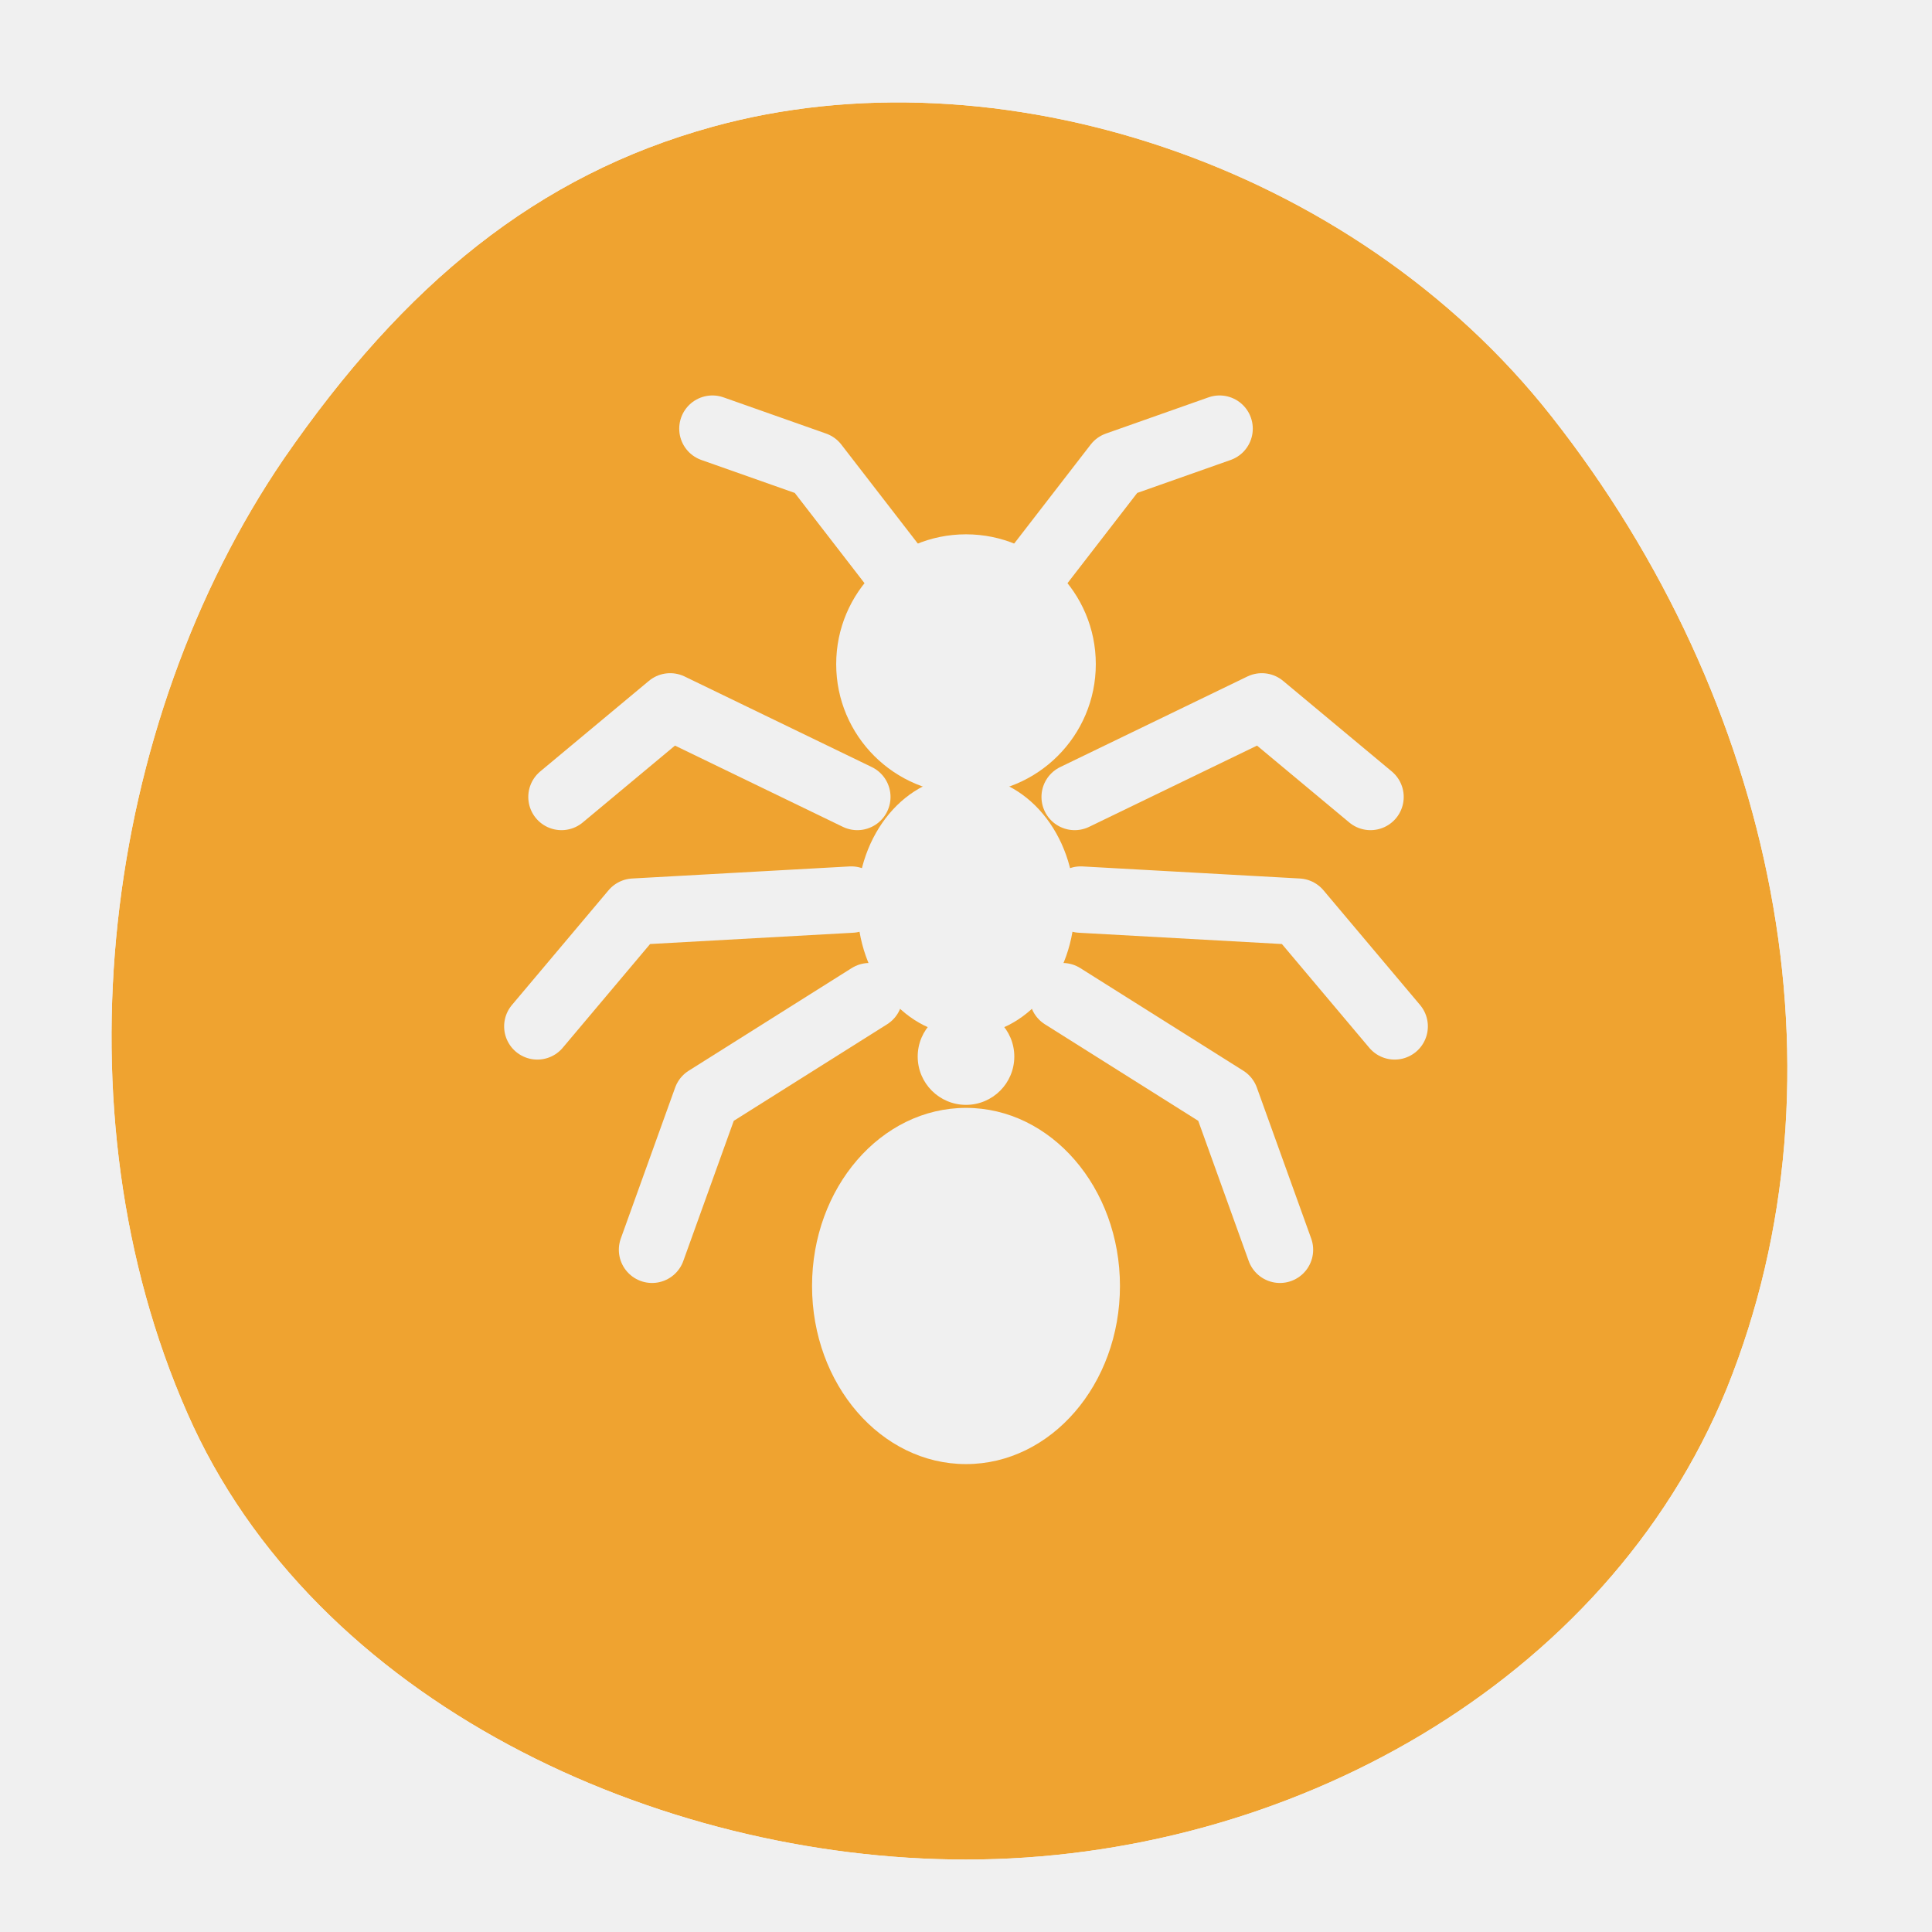
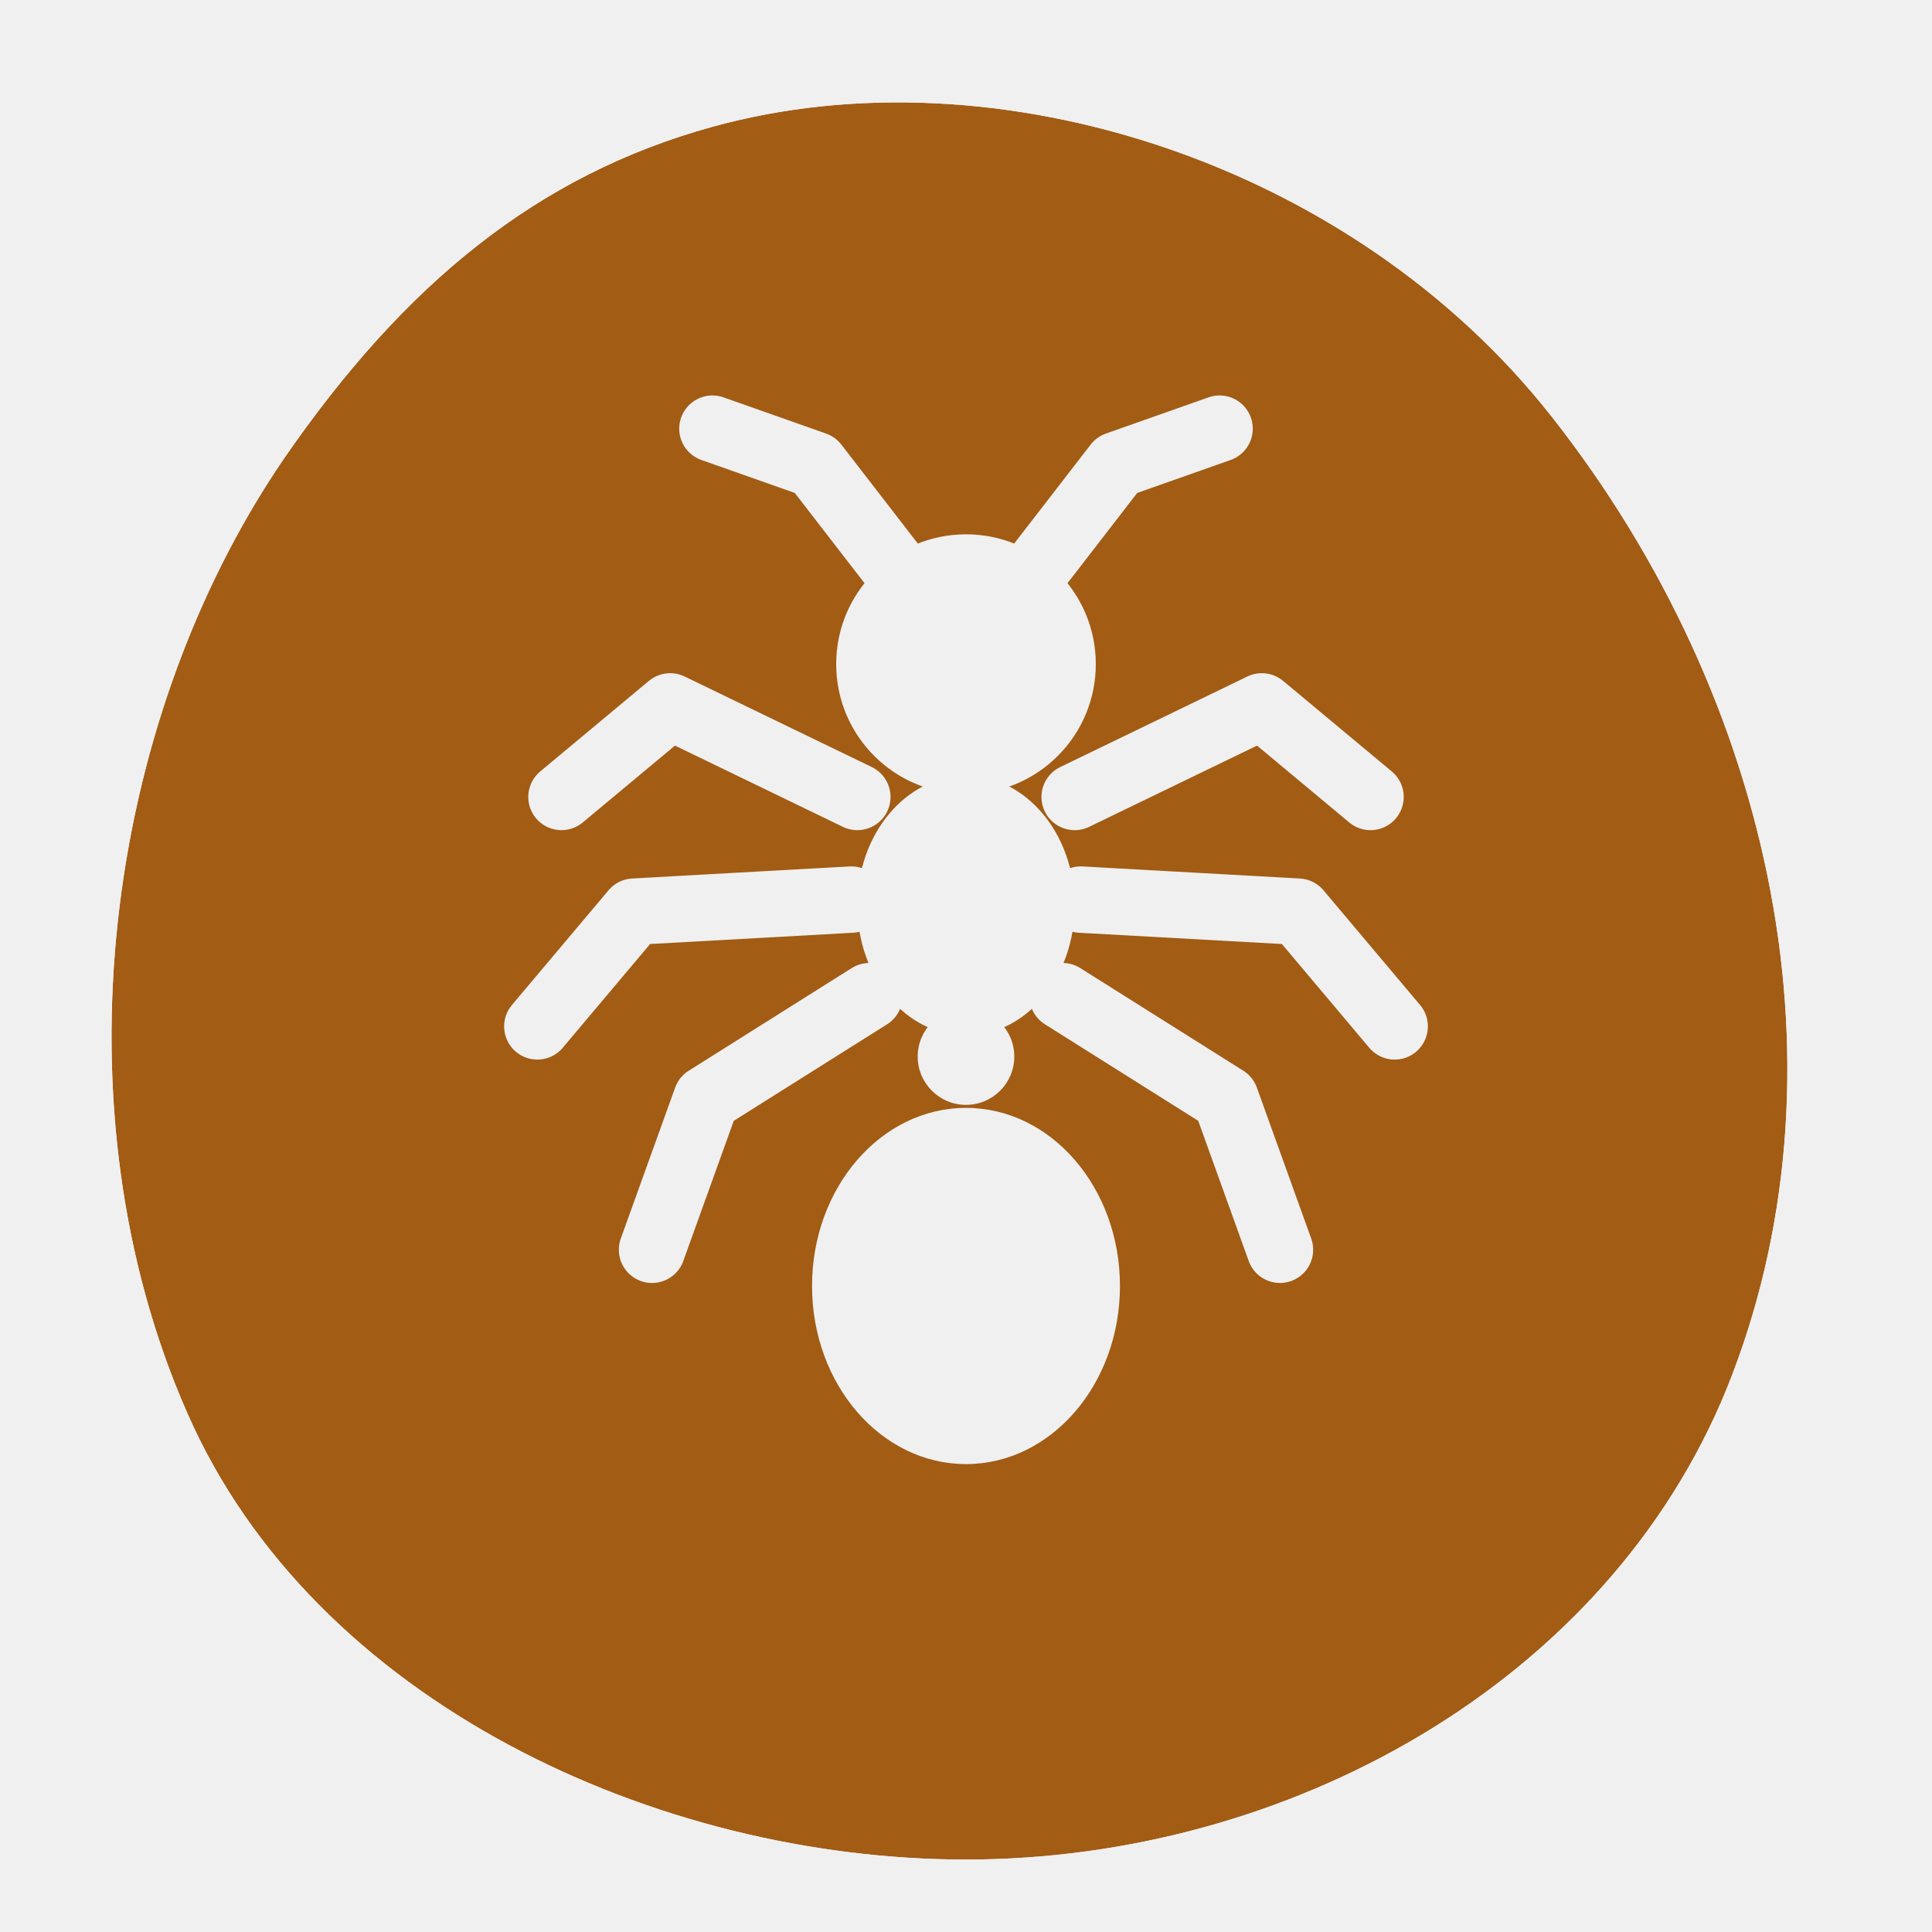
<svg xmlns="http://www.w3.org/2000/svg" viewBox="0 0 64 64" width="64" height="64" role="img" aria-label="Amberkeep">
+   <style>
+     /* The brand accent, the same two values the interface uses. Hex first so a
+        browser without oklch() still gets the right colour. */
+     .amber { fill: #A25C14; fill: oklch(0.545 0.12 60); }
+     @media (prefers-color-scheme: dark) {
+       .amber { fill: #E6A761; fill: oklch(0.775 0.115 68); }
+     }
+   </style>
  <mask id="kp" maskUnits="userSpaceOnUse" x="0" y="0" width="64" height="64">
    <path d="M23.6 4.2C33 1.6 44.8 5.4 51.4 13.8C58.8 23.2 61.4 35.6 57.2 46C53.2 55.8 42.6 61.6 32 61.6C21.8 61.6 10.4 56.4 6.2 46.8C1.8 36.8 3.4 24 9.4 15.2C13.4 9.4 17.8 5.8 23.6 4.2Z" fill="#fff" />
    <g transform="translate(0 0.0)" fill="#000">
      <g stroke="#000" stroke-width="2.2" stroke-linecap="round" stroke-linejoin="round" fill="none">
        <path d="M30.4 19.8 27 15.4 23.6 14.2M33.6 19.8 37 15.4 40.4 14.2" />
        <path d="M28.4 26.4 22.2 23.4 18.6 26.4M28.2 29.8 21 30.2 17.8 34" />
        <path d="M28.8 33 23.4 36.4 21.6 41.4" />
        <path d="M35.6 26.4 41.8 23.4 45.4 26.4M35.8 29.8 43 30.2 46.2 34" />
        <path d="M35.2 33 40.6 36.4 42.4 41.4" />
      </g>
      <circle cx="32" cy="22" r="4.3" />
      <ellipse cx="32" cy="30" rx="3.6" ry="4.3" />
      <circle cx="32" cy="35" r="1.6" />
      <ellipse cx="32" cy="42.6" rx="5.1" ry="5.9" />
    </g>
  </mask>
  <g mask="url(#kp)">
-     <path d="M23.6 4.2C33 1.6 44.8 5.4 51.4 13.8C58.8 23.2 61.4 35.6 57.2 46C53.2 55.8 42.6 61.6 32 61.6C21.8 61.6 10.4 56.4 6.2 46.8C1.8 36.8 3.4 24 9.4 15.2C13.4 9.4 17.8 5.8 23.6 4.2Z" fill="#EFA330" />
+     <path d="M23.6 4.2C33 1.6 44.8 5.4 51.4 13.8C58.8 23.2 61.4 35.6 57.2 46C53.2 55.8 42.6 61.6 32 61.6C21.8 61.6 10.4 56.4 6.2 46.8C1.8 36.8 3.4 24 9.4 15.2C13.4 9.4 17.8 5.8 23.6 4.2Z" class="amber" />
  </g>
</svg>
